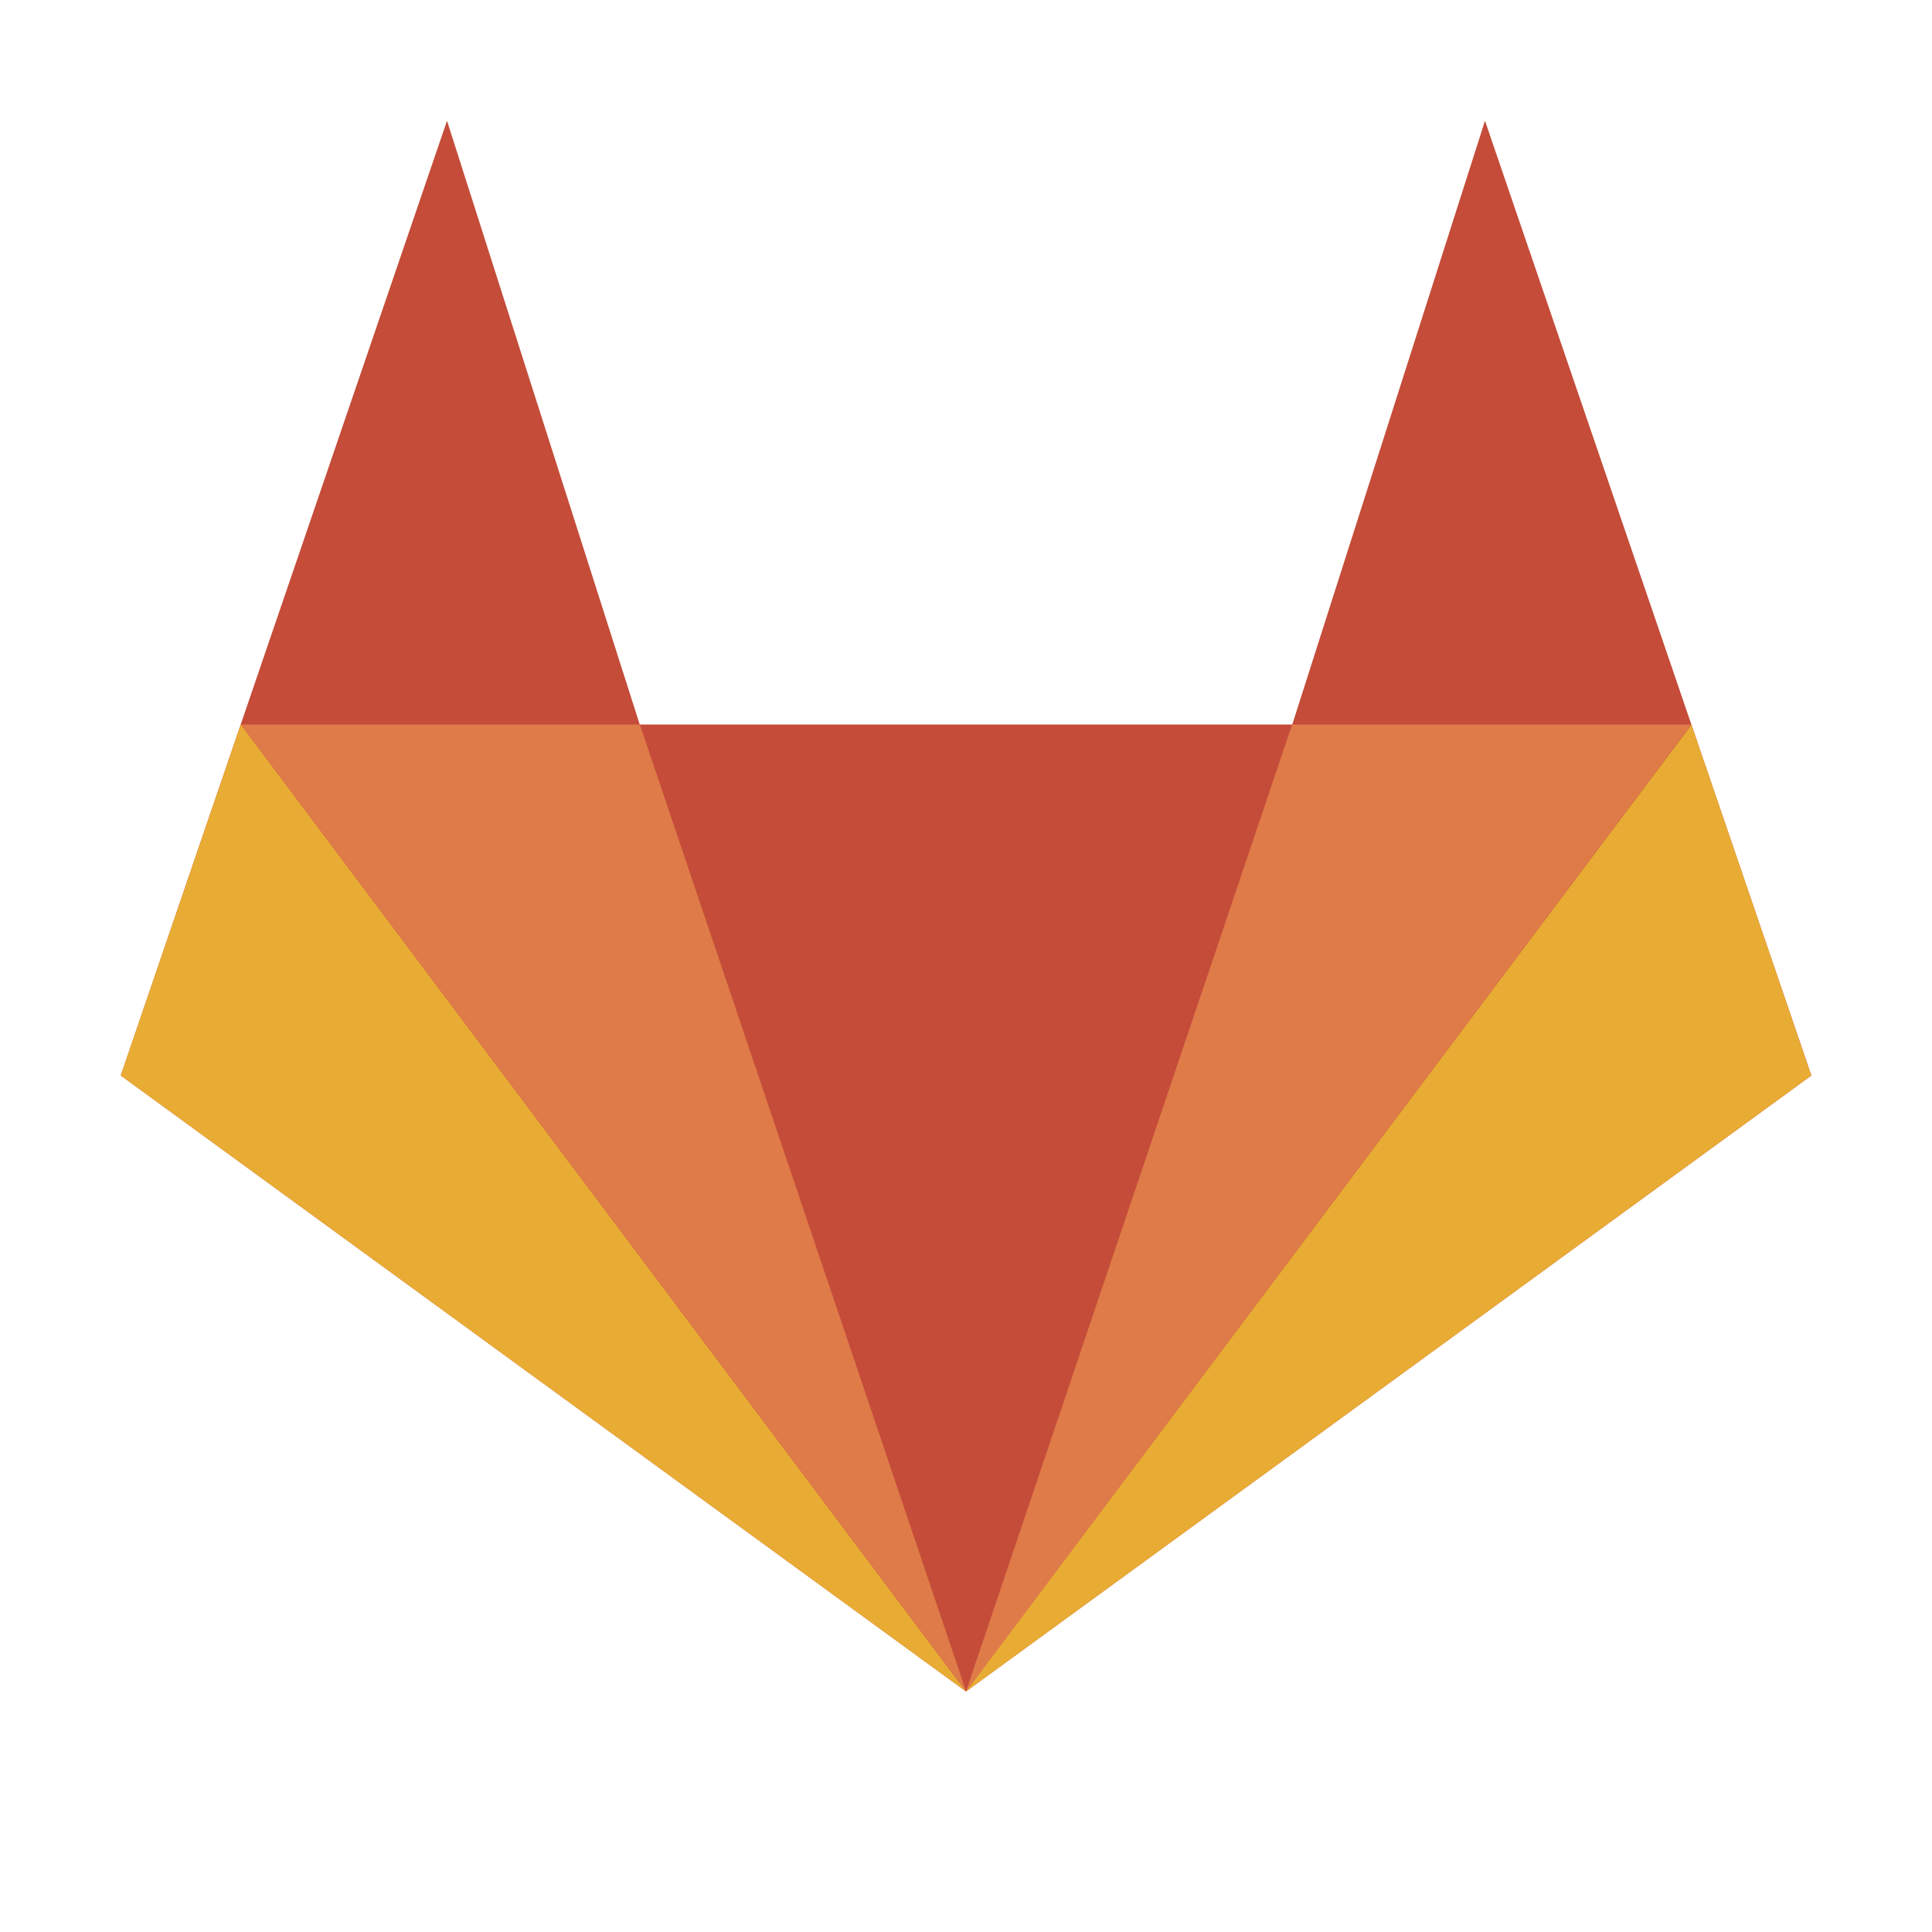
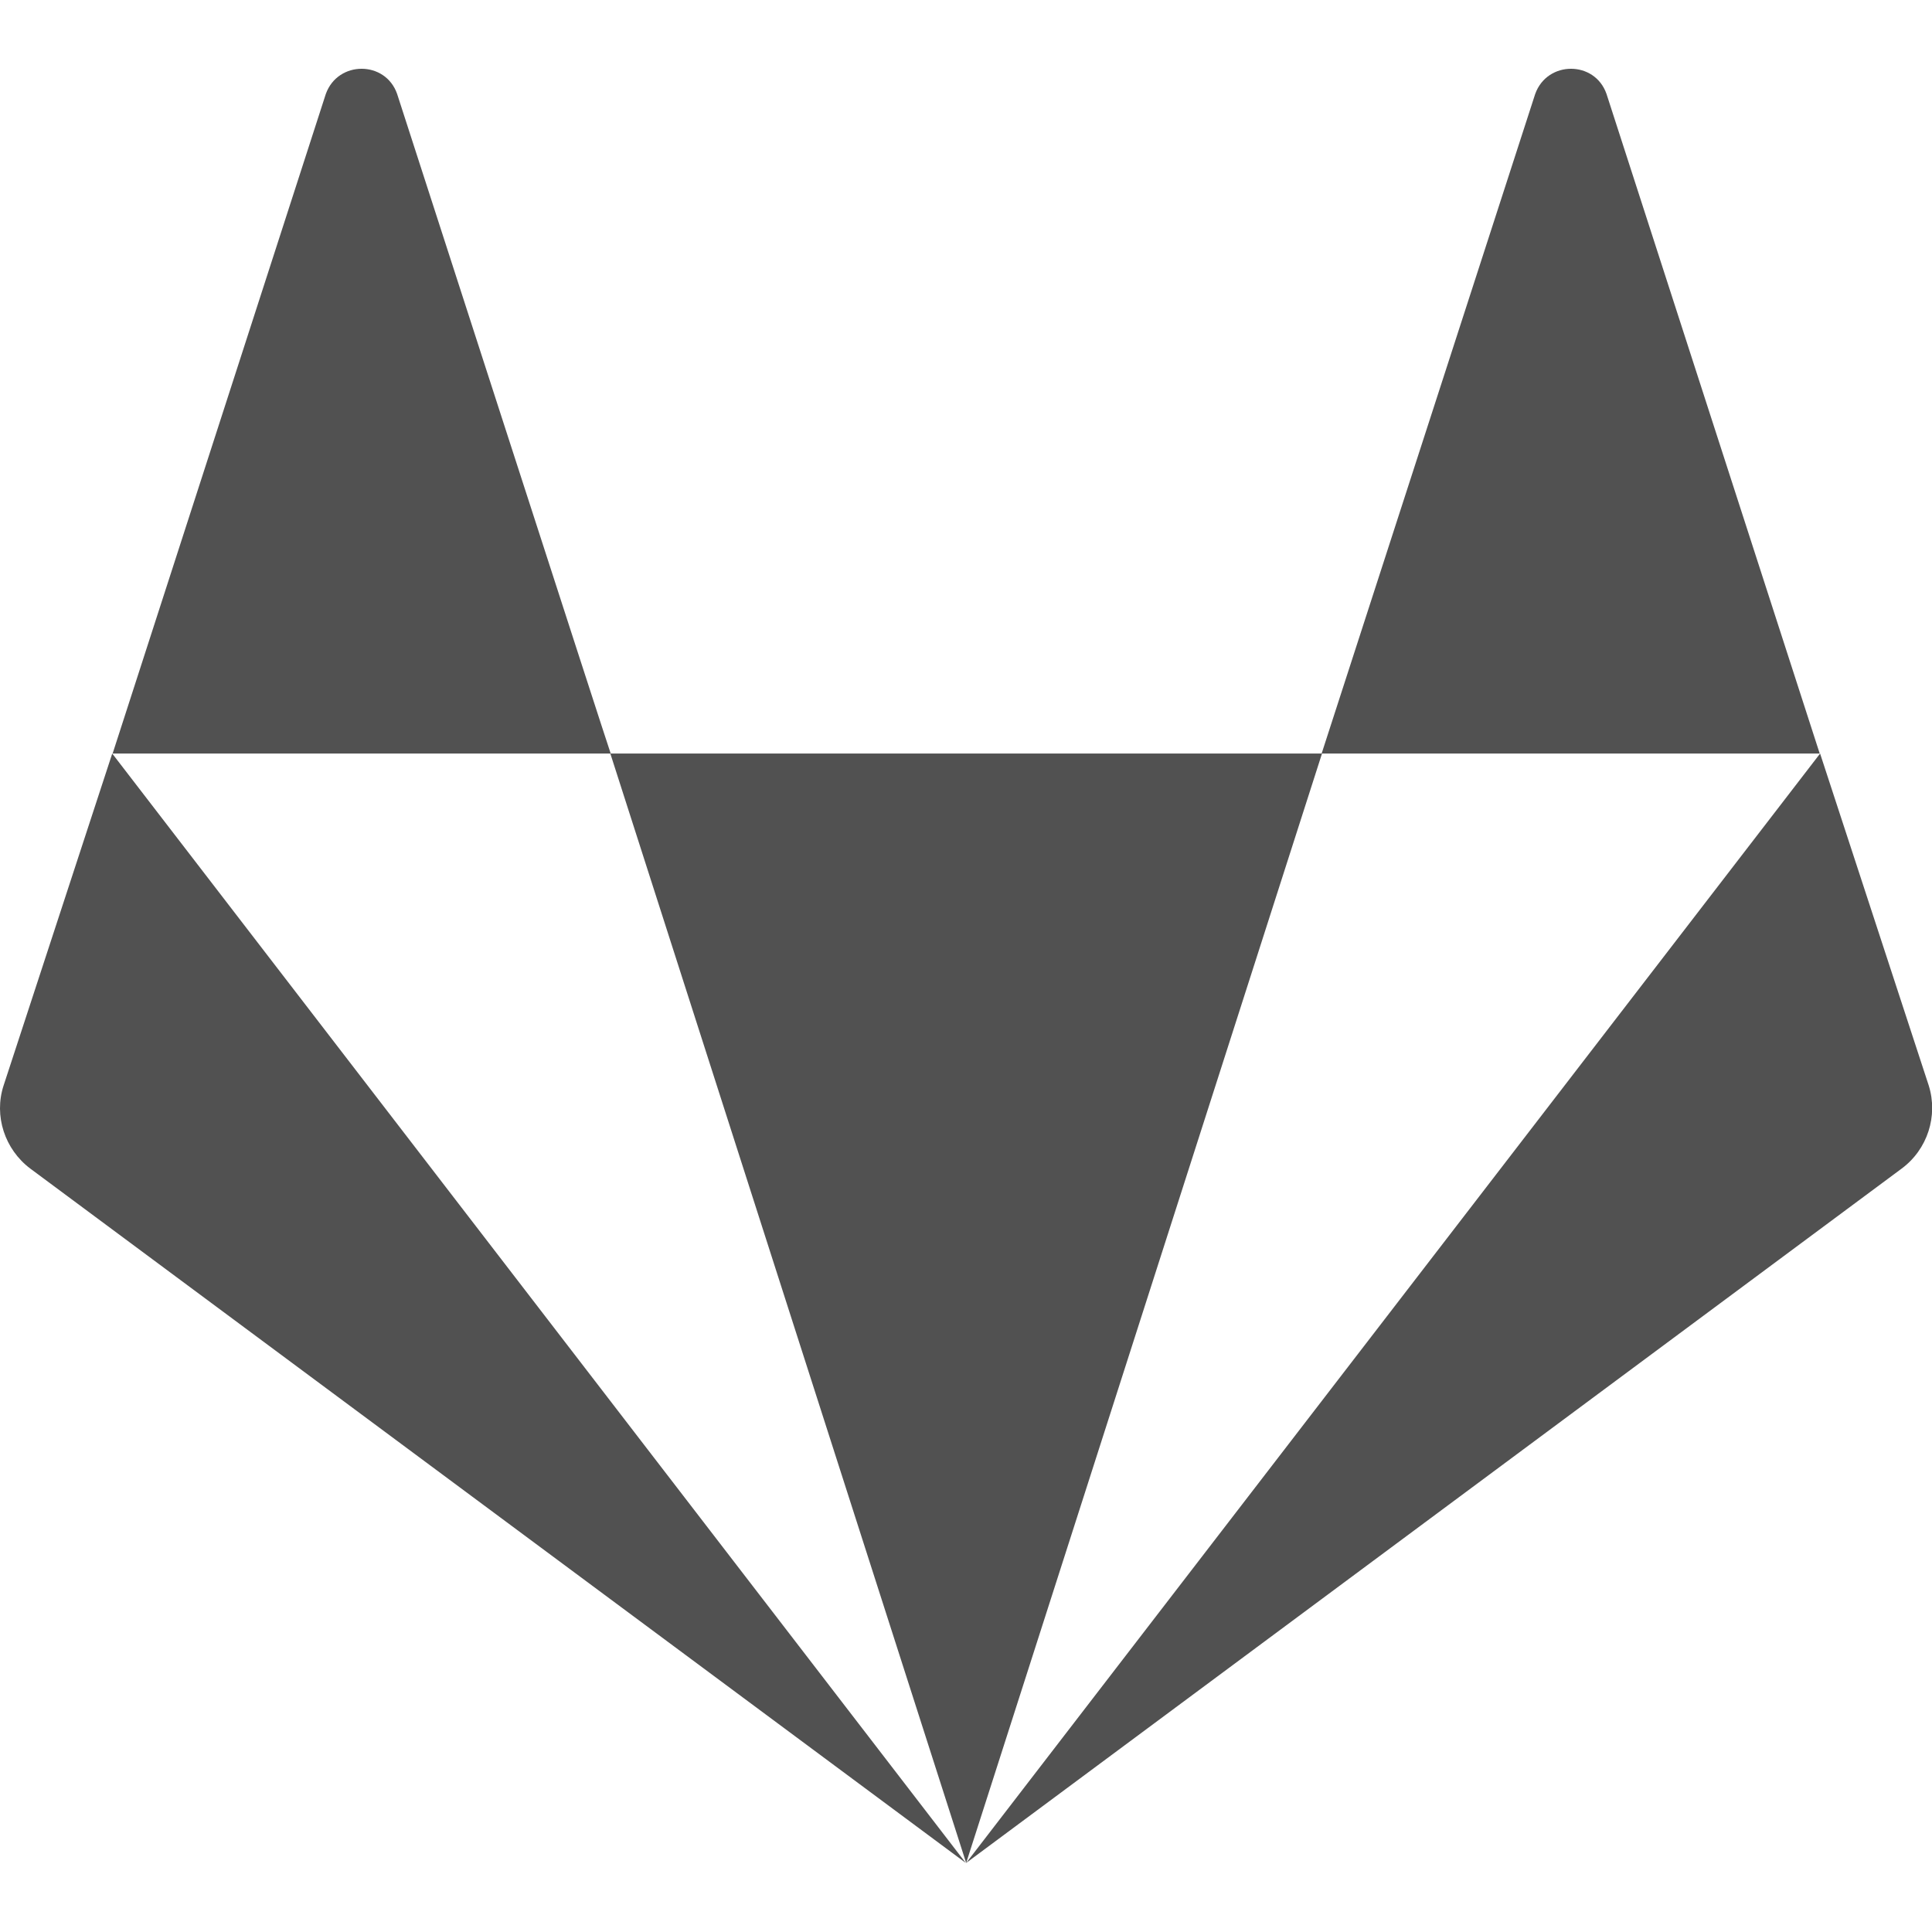
- <svg xmlns="http://www.w3.org/2000/svg" t="1585476884085" class="icon" viewBox="0 0 1024 1024" version="1.1" p-id="3880" width="16" height="16">
-   <defs>
-     <style type="text/css" />
-   </defs>
-   <path d="M787.072 64L684.928 384H339.072L236.928 64 64 570.048l448 326.464 448.064-326.464z" fill="#C44C39" p-id="3881" />
-   <path d="M684.864 384L512 896.512 896.448 384z" fill="#DF7B48" p-id="3882" />
-   <path d="M512 896.512l448-326.464v-0.064l-63.488-185.856zM64 569.984v0.064l448 326.464L127.616 384z" fill="#E8AC34" p-id="3883" />
-   <path d="M127.616 384l384.448 512.512L339.136 384z" fill="#DF7B48" p-id="3884" />
+ <svg xmlns="http://www.w3.org/2000/svg" t="1586100031802" class="icon" viewBox="0 0 1024 1024" version="1.1" p-id="9675" width="16" height="16">
+   <path d="M210.488 49.8c-6.2-17.8-31.4-17.8-37.8 0L59.688 399.4h264c-0.2 0-113.2-349.6-113.2-349.6zM1.888 575.4c-5.2 16 0.6 33.8 14.2 44l495.8 368-452.4-588z m321.6-176l188.6 588 188.6-588z m698.8 176l-57.6-176-452.6 588 495.8-368c13.8-10.2 19.4-28 14.4-44zM851.488 49.8c-6.2-17.8-31.4-17.8-37.8 0l-113.2 349.6h264z" p-id="9676" fill="#515151" />
</svg>
